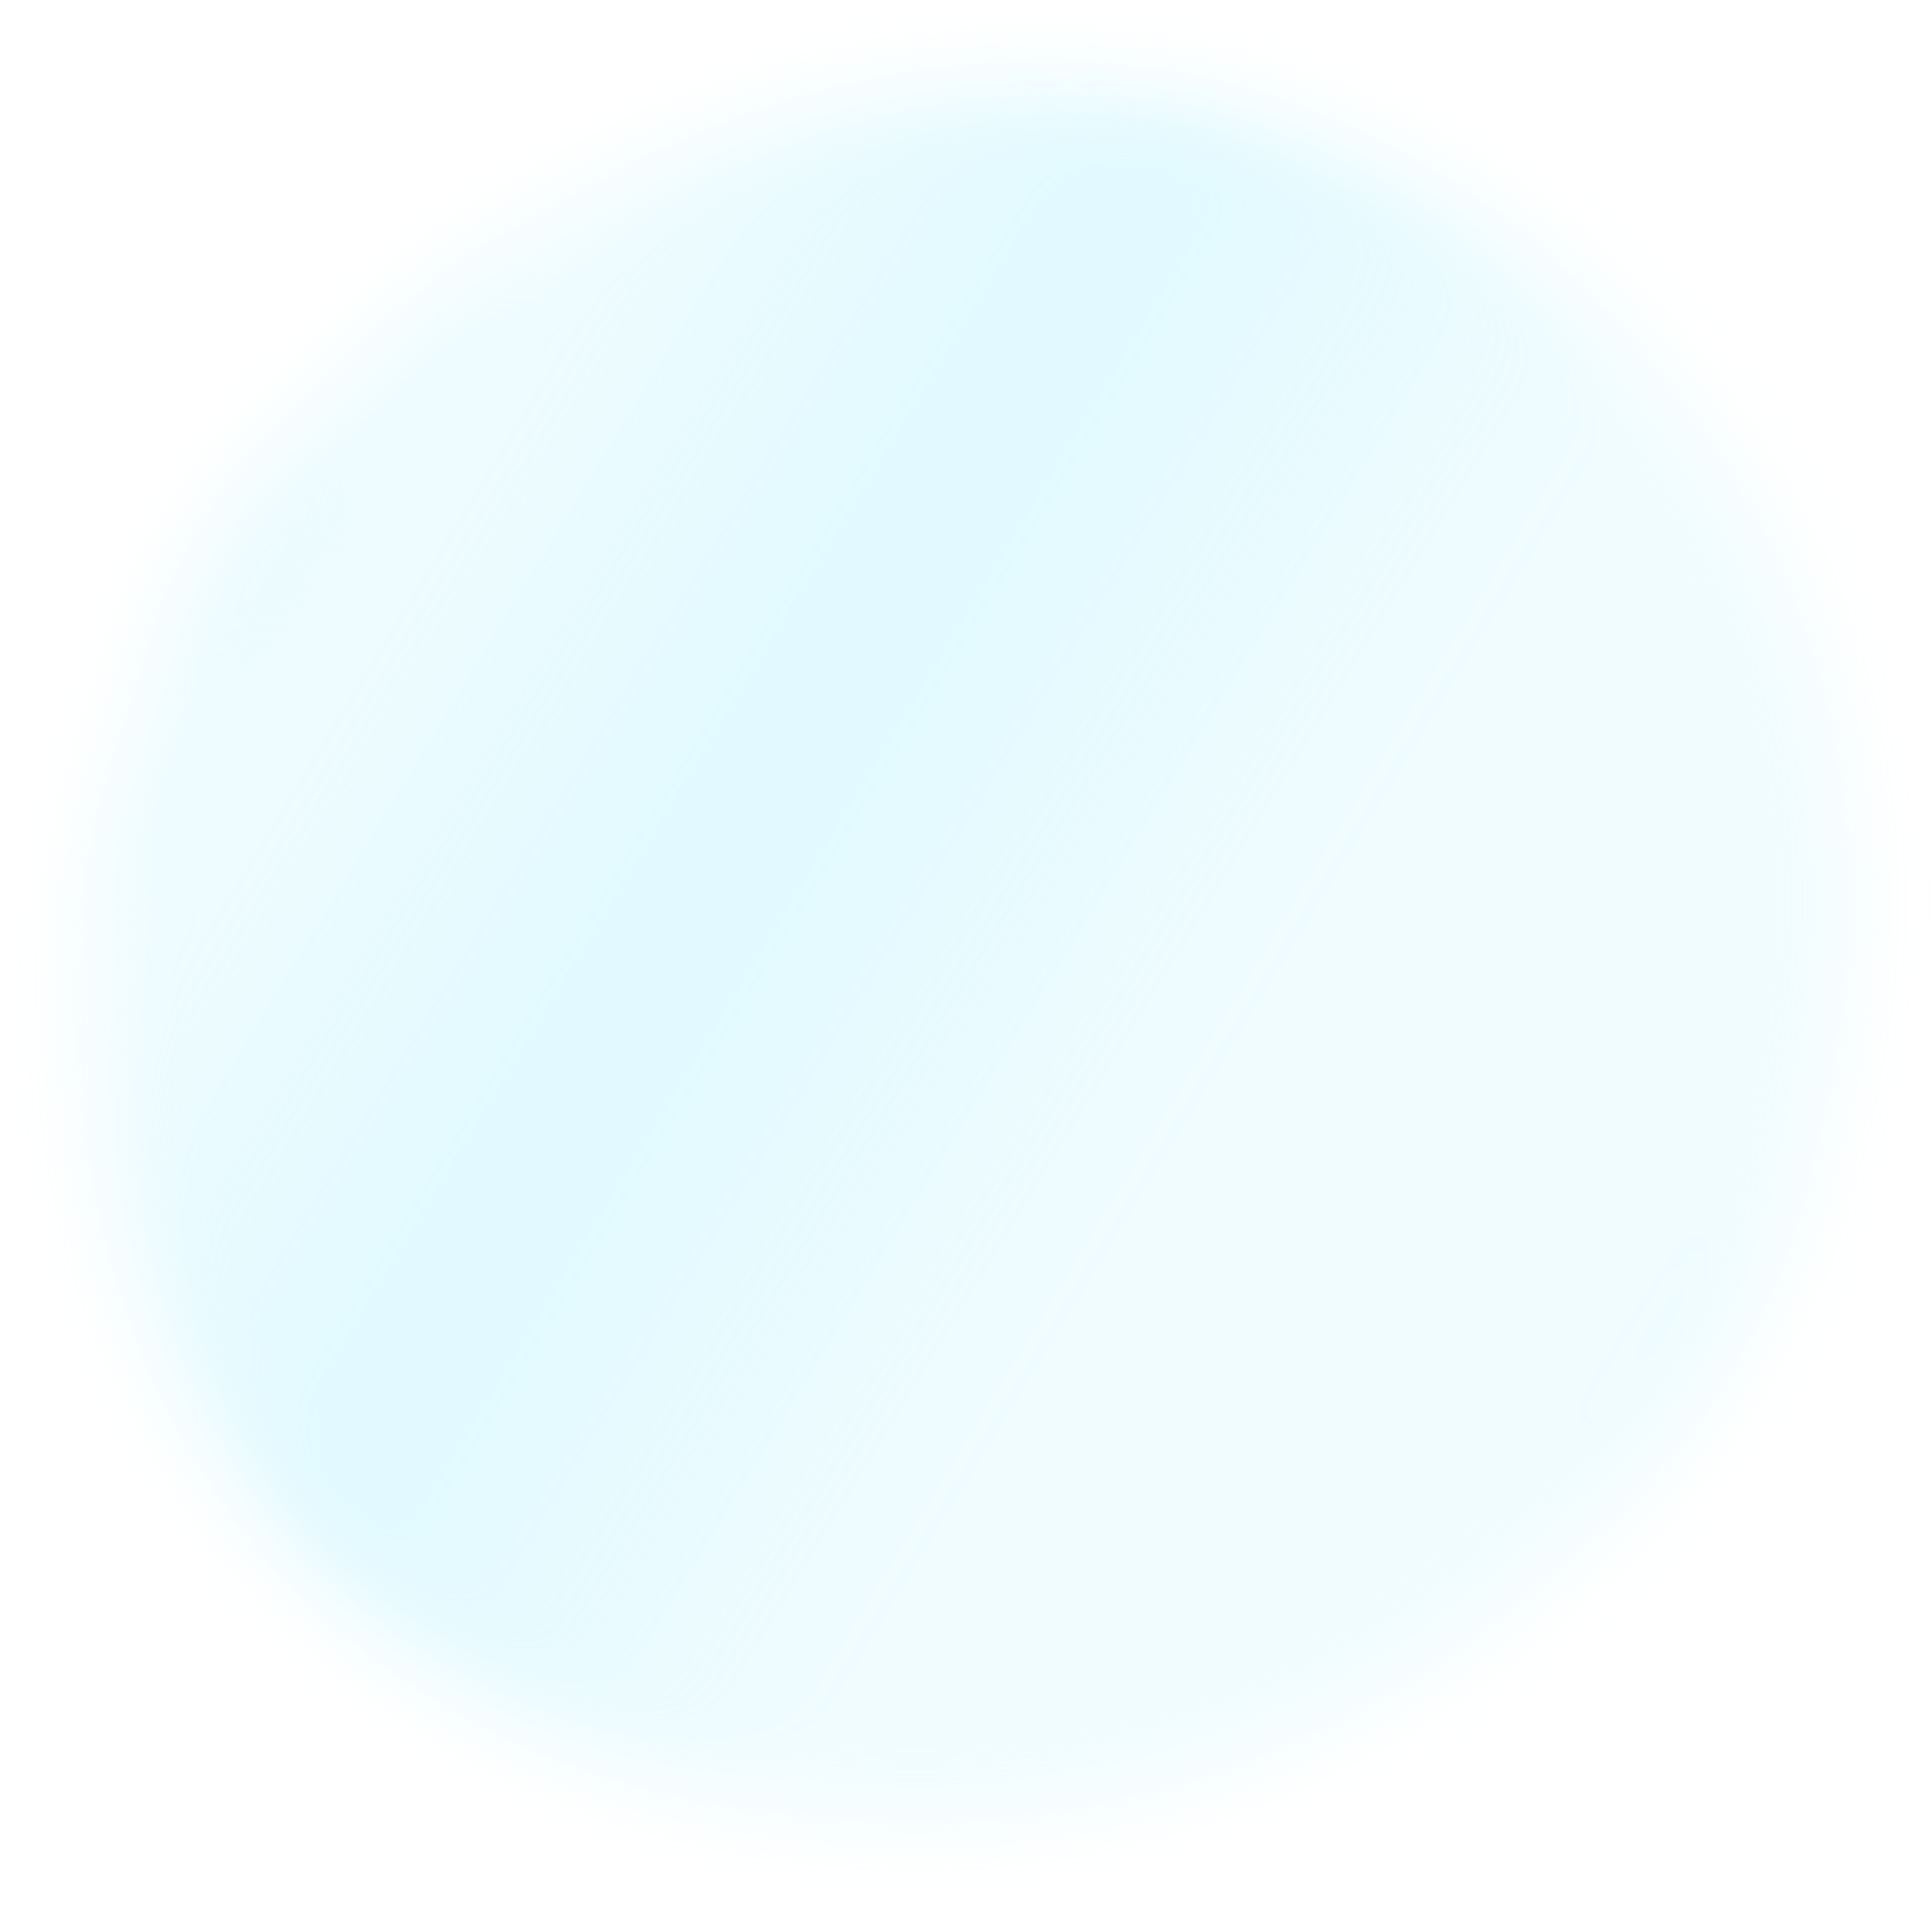
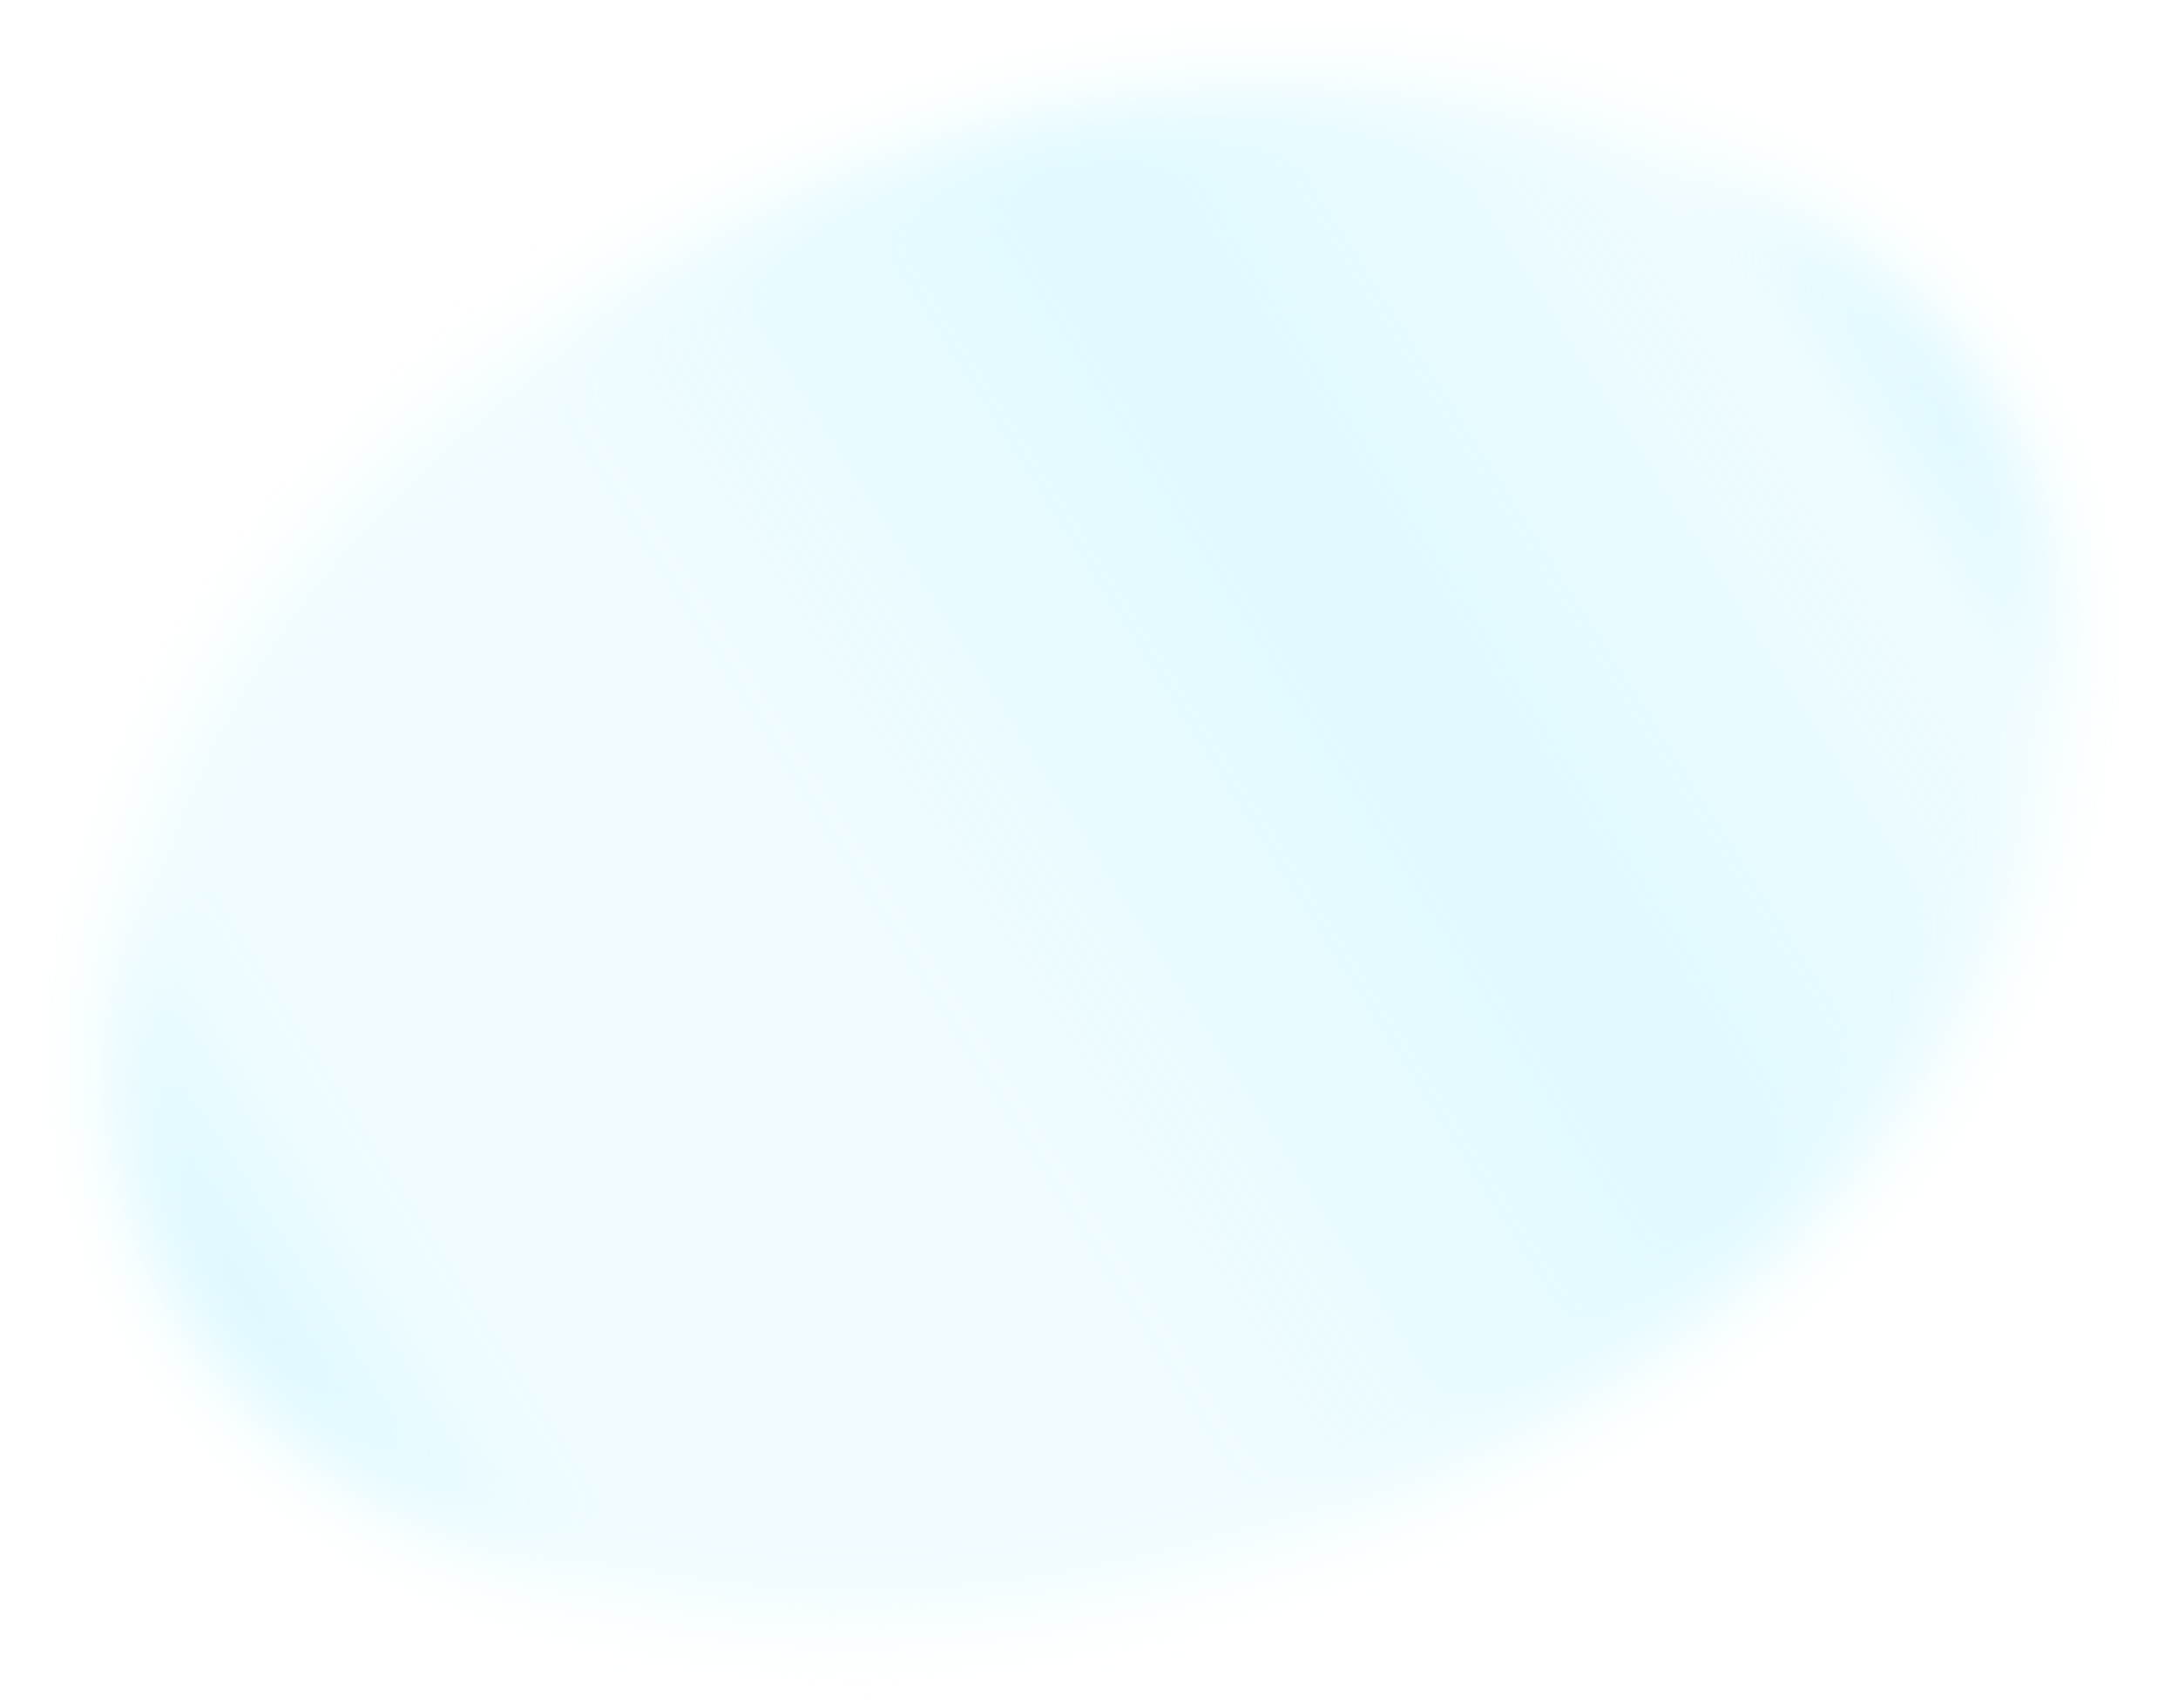
- <svg xmlns="http://www.w3.org/2000/svg" width="141" height="139" viewBox="0 0 141 139" fill="none">
-   <g filter="url(#filter0_f_1131_10539)">
-     <ellipse cx="70.634" cy="69.58" rx="61.714" ry="65.573" transform="rotate(52.2392 70.6344 69.5802)" fill="#9FEEFF" fill-opacity="0.15" />
-     <ellipse cx="70.634" cy="69.58" rx="61.714" ry="65.573" transform="rotate(52.2392 70.6344 69.5802)" fill="url(#paint0_linear_1131_10539)" />
+ <svg xmlns="http://www.w3.org/2000/svg" width="176" height="138" viewBox="0 0 176 138" fill="none">
+   <g filter="url(#filter0_f_347_22544)">
+     <ellipse cx="87.638" cy="68.99" rx="58.27" ry="81.826" transform="rotate(67.7723 87.6375 68.9903)" fill="#9FEEFF" fill-opacity="0.15" />
+     <ellipse cx="87.638" cy="68.99" rx="58.27" ry="81.826" transform="rotate(67.7723 87.6375 68.9903)" fill="url(#paint0_linear_347_22544)" />
  </g>
  <defs>
-     <filter id="filter0_f_1131_10539" x="0.477" y="0.39" width="140.316" height="138.381" filterUnits="userSpaceOnUse" color-interpolation-filters="sRGB">
+     <filter id="filter0_f_347_22544" x="2.729" y="0.79" width="169.815" height="136.401" filterUnits="userSpaceOnUse" color-interpolation-filters="sRGB">
      <feFlood flood-opacity="0" result="BackgroundImageFix" />
      <feBlend mode="normal" in="SourceGraphic" in2="BackgroundImageFix" result="shape" />
-       <feGaussianBlur stdDeviation="3" result="effect1_foregroundBlur_1131_10539" />
+       <feGaussianBlur stdDeviation="3" result="effect1_foregroundBlur_347_22544" />
    </filter>
-     <linearGradient id="paint0_linear_1131_10539" x1="139.107" y1="30.175" x2="9.284" y2="79.744" gradientUnits="userSpaceOnUse">
-       <stop stop-color="#9FEEFF" />
+     <linearGradient id="paint0_linear_347_22544" x1="156.012" y1="145.087" x2="126.44" y2="-19.152" gradientUnits="userSpaceOnUse">
+       <stop stop-color="#9FEEFF" stop-opacity="0.41" />
      <stop offset="0.136" stop-color="#9FEEFF" stop-opacity="0" />
-       <stop offset="0.165" stop-color="#9FEEFF" stop-opacity="0" />
      <stop offset="0.427" stop-color="#9FEEFF" stop-opacity="0" />
      <stop offset="0.697" stop-color="#9FEEFF" stop-opacity="0.2" />
      <stop offset="0.943" stop-color="#9FEEFF" stop-opacity="0" />
-       <stop offset="1" stop-color="white" stop-opacity="0.3" />
      <stop offset="1" stop-color="#9FEEFF" stop-opacity="0.3" />
    </linearGradient>
  </defs>
</svg>
